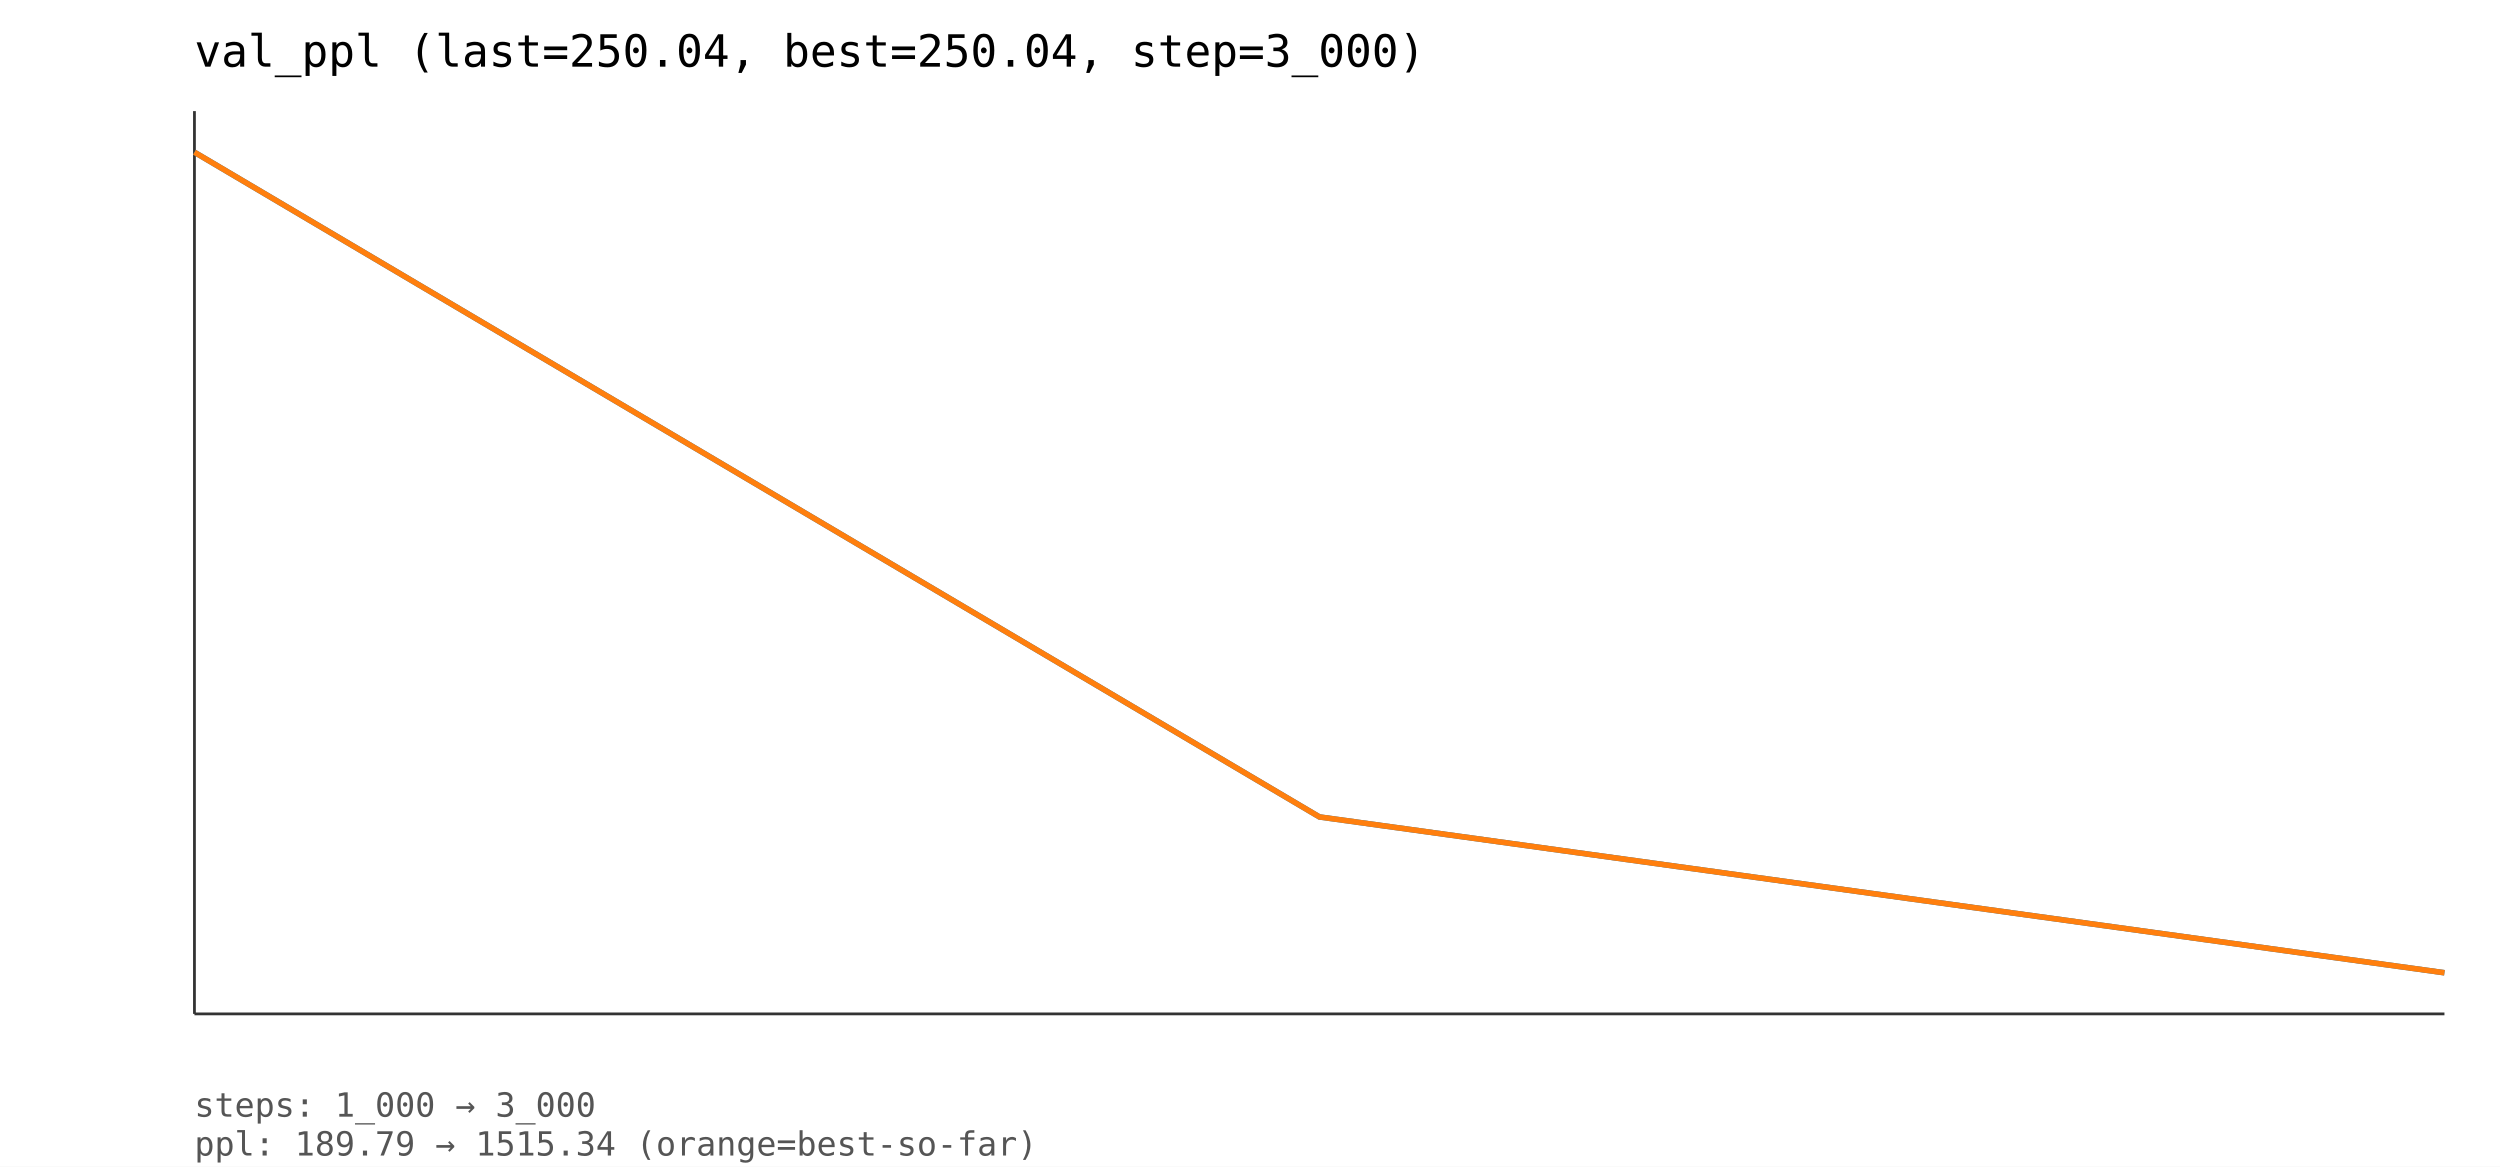
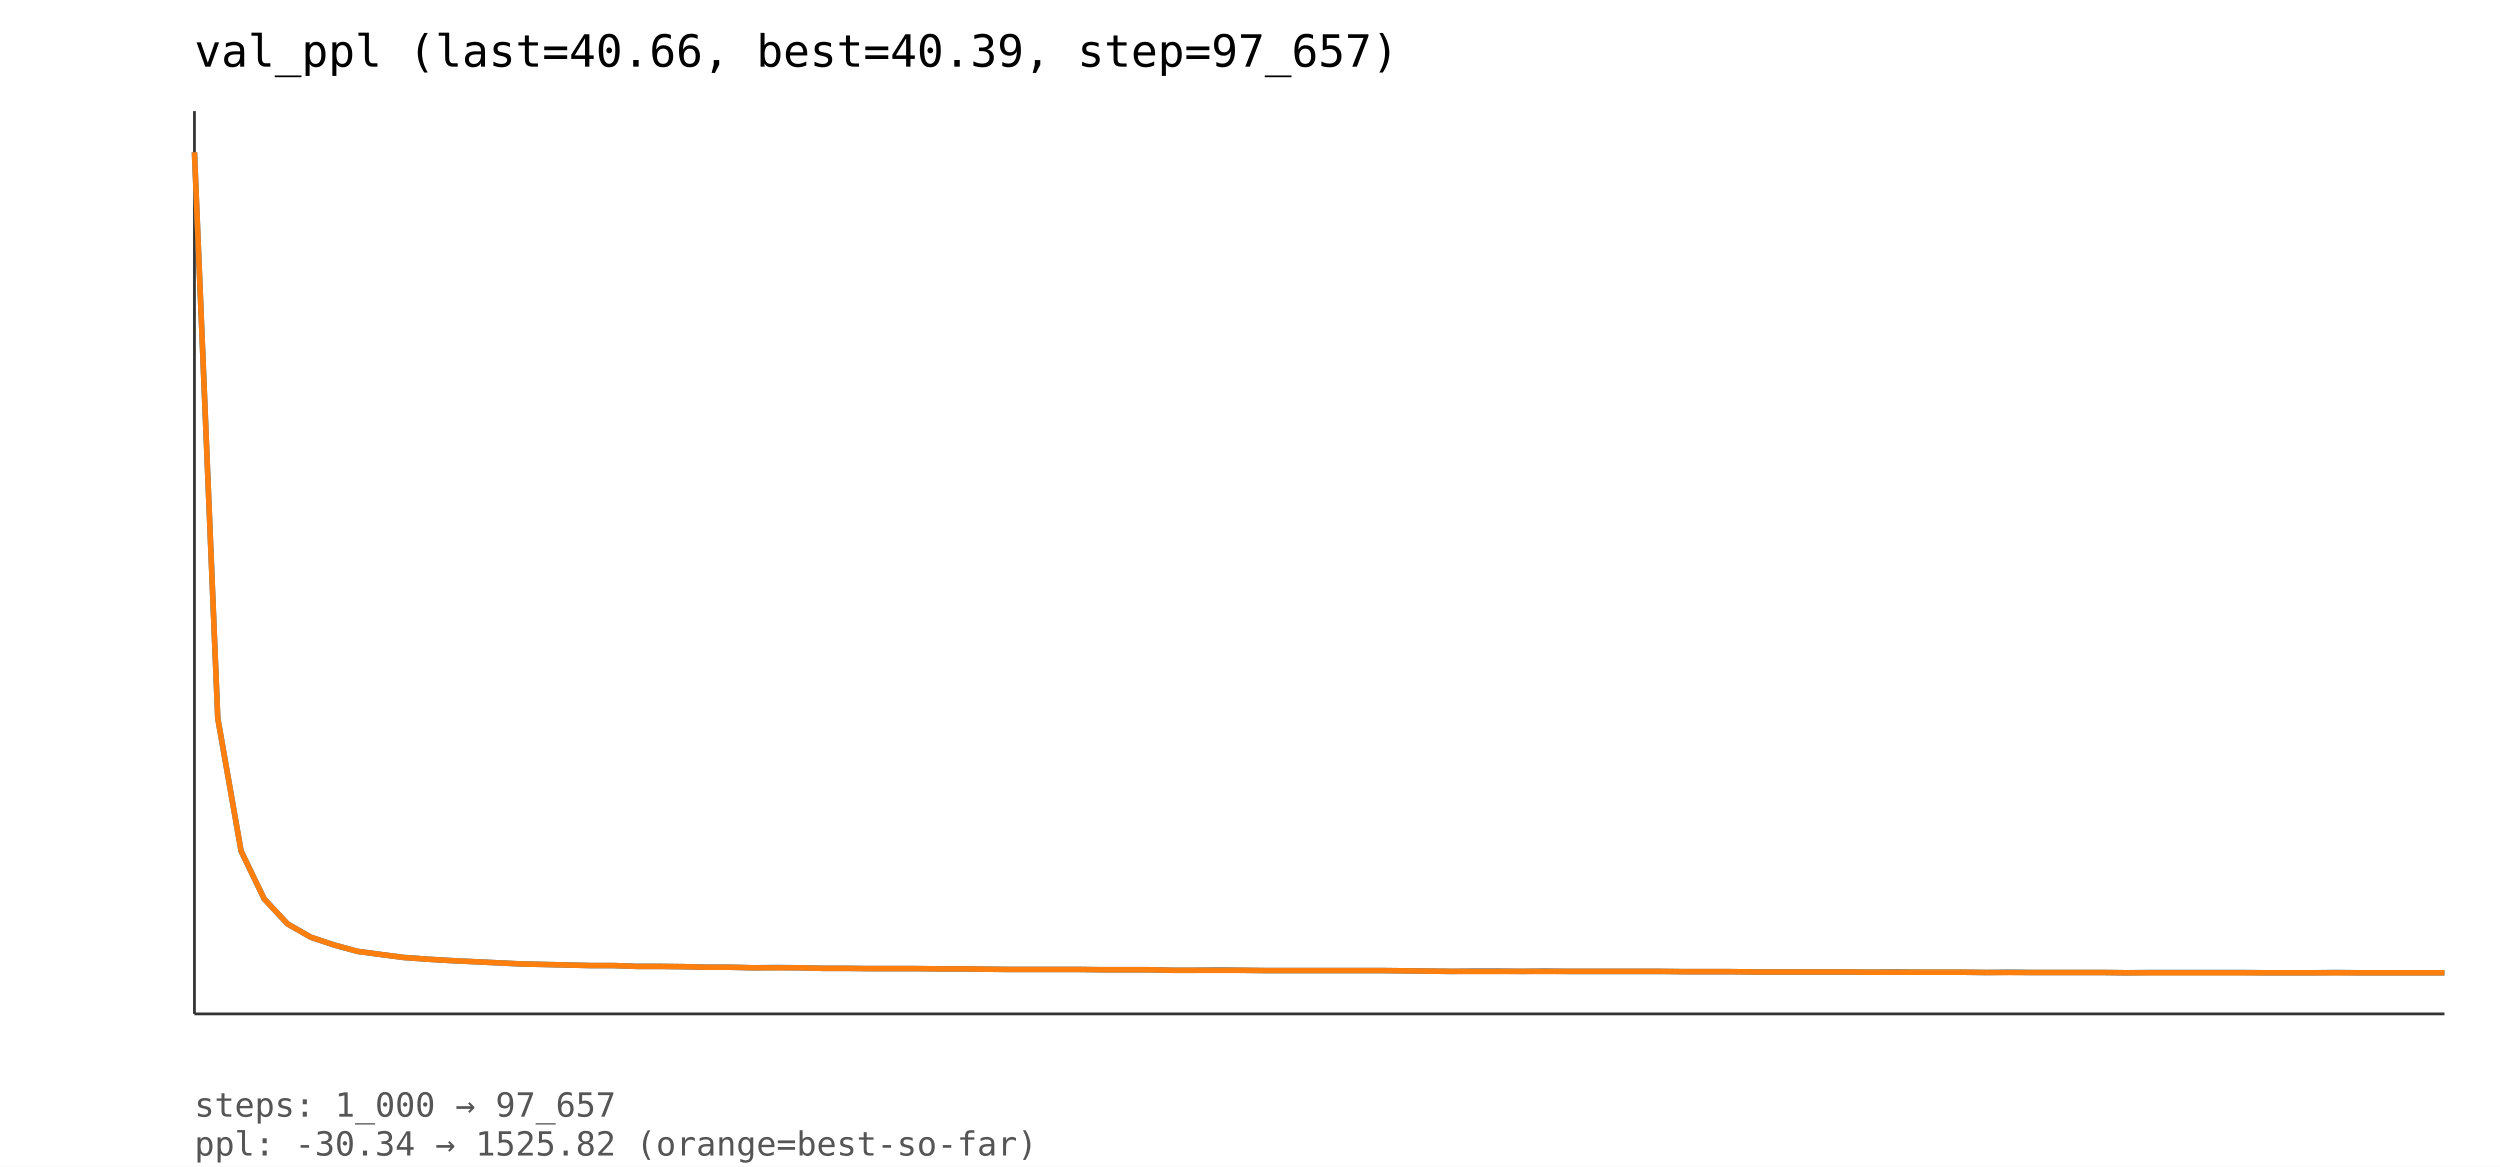
<svg xmlns="http://www.w3.org/2000/svg" width="900" height="420" viewBox="0 0 900 420">
  <rect x="0" y="0" width="100%" height="100%" fill="white" />
-   <text x="70" y="24" font-family="monospace" font-size="16">val_ppl (last=250.04, best=250.04, step=3_000)</text>
+   <text x="70" y="24" font-family="monospace" font-size="16">val_ppl (last=40.66, best=40.39, step=97_657)</text>
  <line x1="70" y1="40" x2="70" y2="365" stroke="#333" stroke-width="1" />
  <line x1="70" y1="365" x2="880" y2="365" stroke="#333" stroke-width="1" />
-   <polyline fill="none" stroke="#1f77b4" stroke-width="2" points="70.0,54.8 475.0,294.1 880.0,350.2" />
-   <polyline fill="none" stroke="#ff7f0e" stroke-width="2" points="70.0,54.8 475.0,294.1 880.0,350.2" />
-   <text x="70" y="402" font-family="monospace" font-size="12" fill="#555">steps: 1_000 → 3_000</text>
-   <text x="70" y="416" font-family="monospace" font-size="12" fill="#555">ppl: 189.79 → 1515.34 (orange=best-so-far)</text>
+   <polyline fill="none" stroke="#1f77b4" stroke-width="2" points="70.0,54.8 78.4,258.6 86.8,306.4 95.1,323.6 103.5,332.6 111.9,337.4 120.3,340.2 128.7,342.5 137.0,343.6 145.4,344.7 153.8,345.3 162.2,345.8 170.6,346.2 178.9,346.6 187.3,347.0 195.7,347.2 204.1,347.4 212.5,347.6 220.8,347.6 229.2,347.9 237.6,347.9 246.0,348.0 254.4,348.2 262.7,348.2 271.1,348.4 279.5,348.3 287.9,348.4 296.3,348.6 304.6,348.6 313.0,348.7 321.4,348.7 329.8,348.7 338.2,348.8 346.5,348.8 354.9,348.9 363.3,349.0 371.7,349.0 380.1,349.0 388.4,349.0 396.8,349.1 405.2,349.1 413.6,349.1 422.0,349.3 430.3,349.3 438.7,349.2 447.1,349.3 455.5,349.4 463.9,349.4 472.2,349.4 480.6,349.4 489.0,349.4 497.4,349.4 505.8,349.5 514.1,349.6 522.5,349.7 530.9,349.6 539.3,349.6 547.7,349.7 556.0,349.6 564.4,349.7 572.8,349.7 581.2,349.7 589.6,349.7 597.9,349.7 606.3,349.8 614.7,349.8 623.1,349.8 631.5,349.9 639.9,349.9 648.2,349.9 656.6,349.9 665.0,349.9 673.4,350.0 681.8,349.9 690.1,350.0 698.5,350.0 706.9,350.0 715.3,350.1 723.7,350.0 732.0,350.1 740.4,350.1 748.8,350.1 757.2,350.1 765.6,350.2 773.9,350.1 782.3,350.1 790.7,350.1 799.1,350.1 807.5,350.1 815.8,350.2 824.2,350.2 832.6,350.2 841.0,350.1 849.4,350.2 857.7,350.2 866.1,350.2 874.5,350.2 880.0,350.2" />
+   <polyline fill="none" stroke="#ff7f0e" stroke-width="2" points="70.0,54.8 78.4,258.6 86.8,306.4 95.1,323.6 103.5,332.6 111.9,337.4 120.3,340.2 128.7,342.5 137.0,343.6 145.4,344.7 153.8,345.3 162.2,345.8 170.6,346.2 178.9,346.6 187.3,347.0 195.7,347.2 204.1,347.4 212.5,347.6 220.8,347.6 229.2,347.9 237.6,347.9 246.0,348.0 254.4,348.2 262.7,348.2 271.1,348.4 279.5,348.4 287.9,348.4 296.3,348.6 304.6,348.6 313.0,348.7 321.4,348.7 329.8,348.7 338.2,348.8 346.5,348.8 354.9,348.9 363.3,349.0 371.7,349.0 380.1,349.0 388.4,349.0 396.8,349.1 405.2,349.1 413.6,349.1 422.0,349.3 430.3,349.3 438.7,349.3 447.1,349.3 455.5,349.4 463.9,349.4 472.2,349.4 480.6,349.4 489.0,349.4 497.4,349.4 505.8,349.5 514.1,349.6 522.5,349.7 530.9,349.7 539.3,349.7 547.7,349.7 556.0,349.7 564.4,349.7 572.8,349.7 581.2,349.7 589.6,349.7 597.9,349.7 606.3,349.8 614.7,349.8 623.1,349.8 631.5,349.9 639.9,349.9 648.2,349.9 656.6,349.9 665.0,349.9 673.4,350.0 681.8,350.0 690.1,350.0 698.5,350.0 706.9,350.0 715.3,350.1 723.7,350.1 732.0,350.1 740.4,350.1 748.8,350.1 757.2,350.1 765.6,350.2 773.9,350.2 782.3,350.2 790.7,350.2 799.1,350.2 807.5,350.2 815.8,350.2 824.2,350.2 832.6,350.2 841.0,350.2 849.4,350.2 857.7,350.2 866.1,350.2 874.5,350.2 880.0,350.2" />
+   <text x="70" y="402" font-family="monospace" font-size="12" fill="#555">steps: 1_000 → 97_657</text>
+   <text x="70" y="416" font-family="monospace" font-size="12" fill="#555">ppl: -30.34 → 1525.82 (orange=best-so-far)</text>
</svg>
